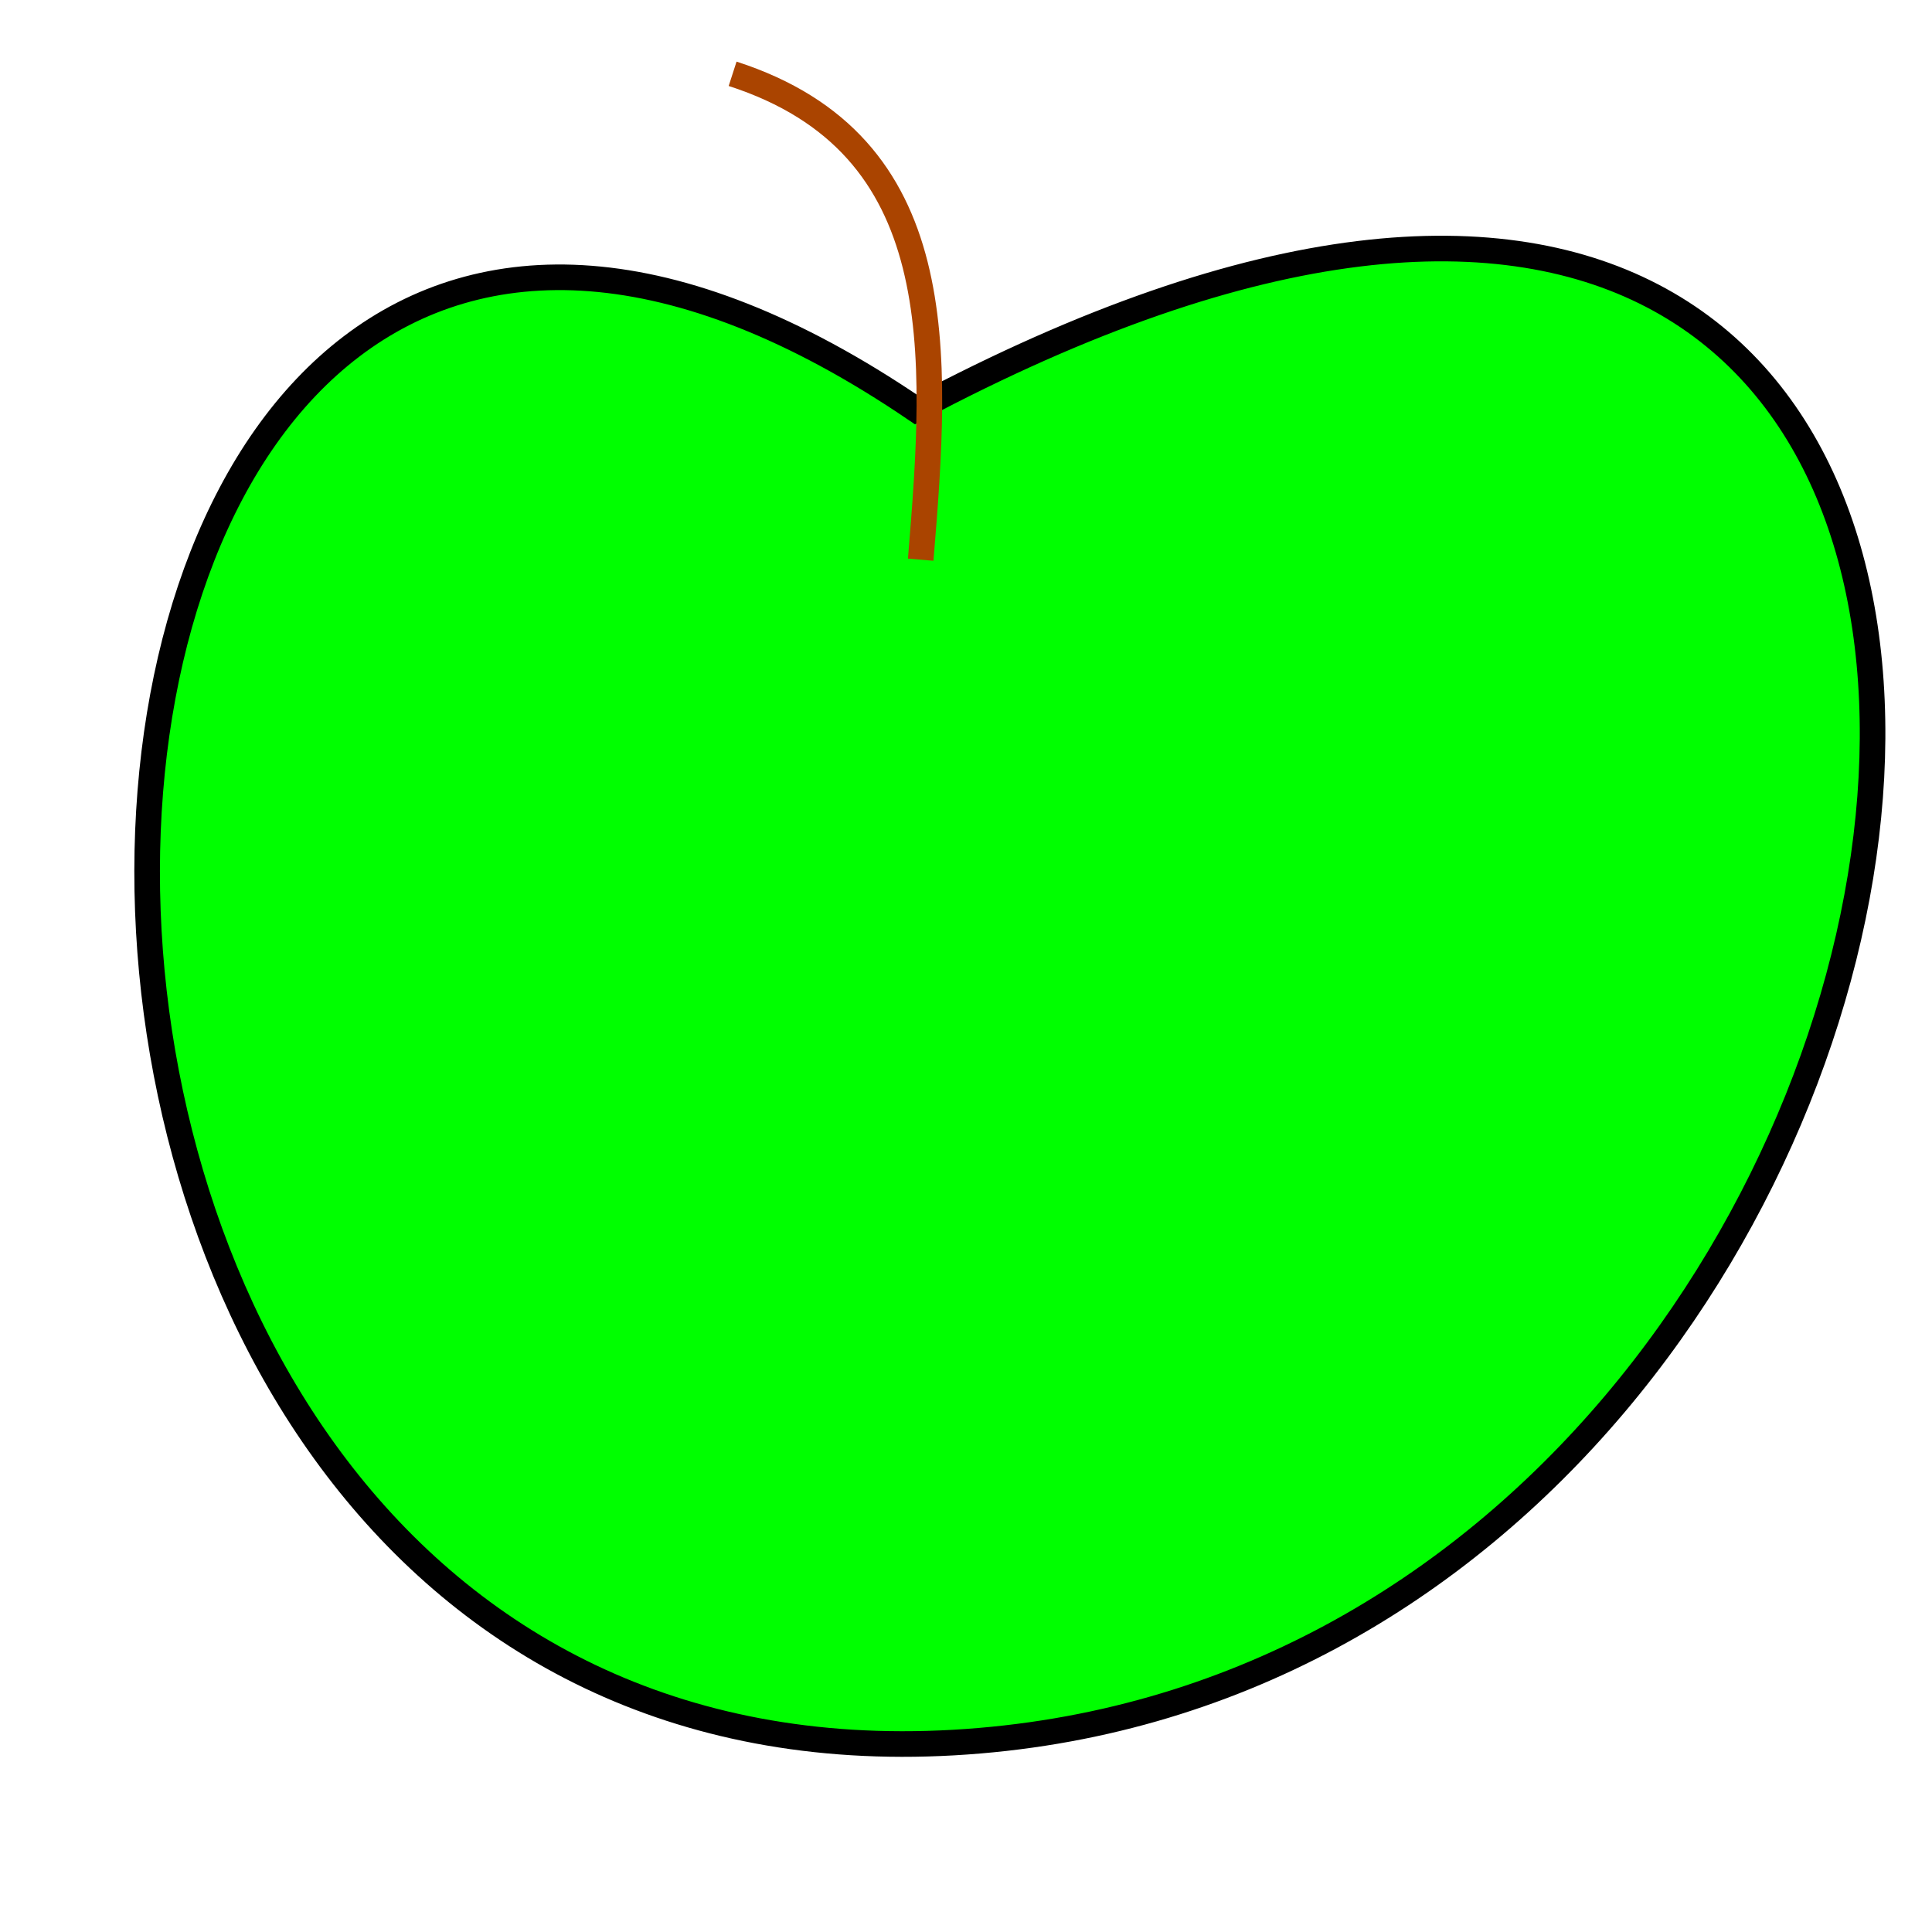
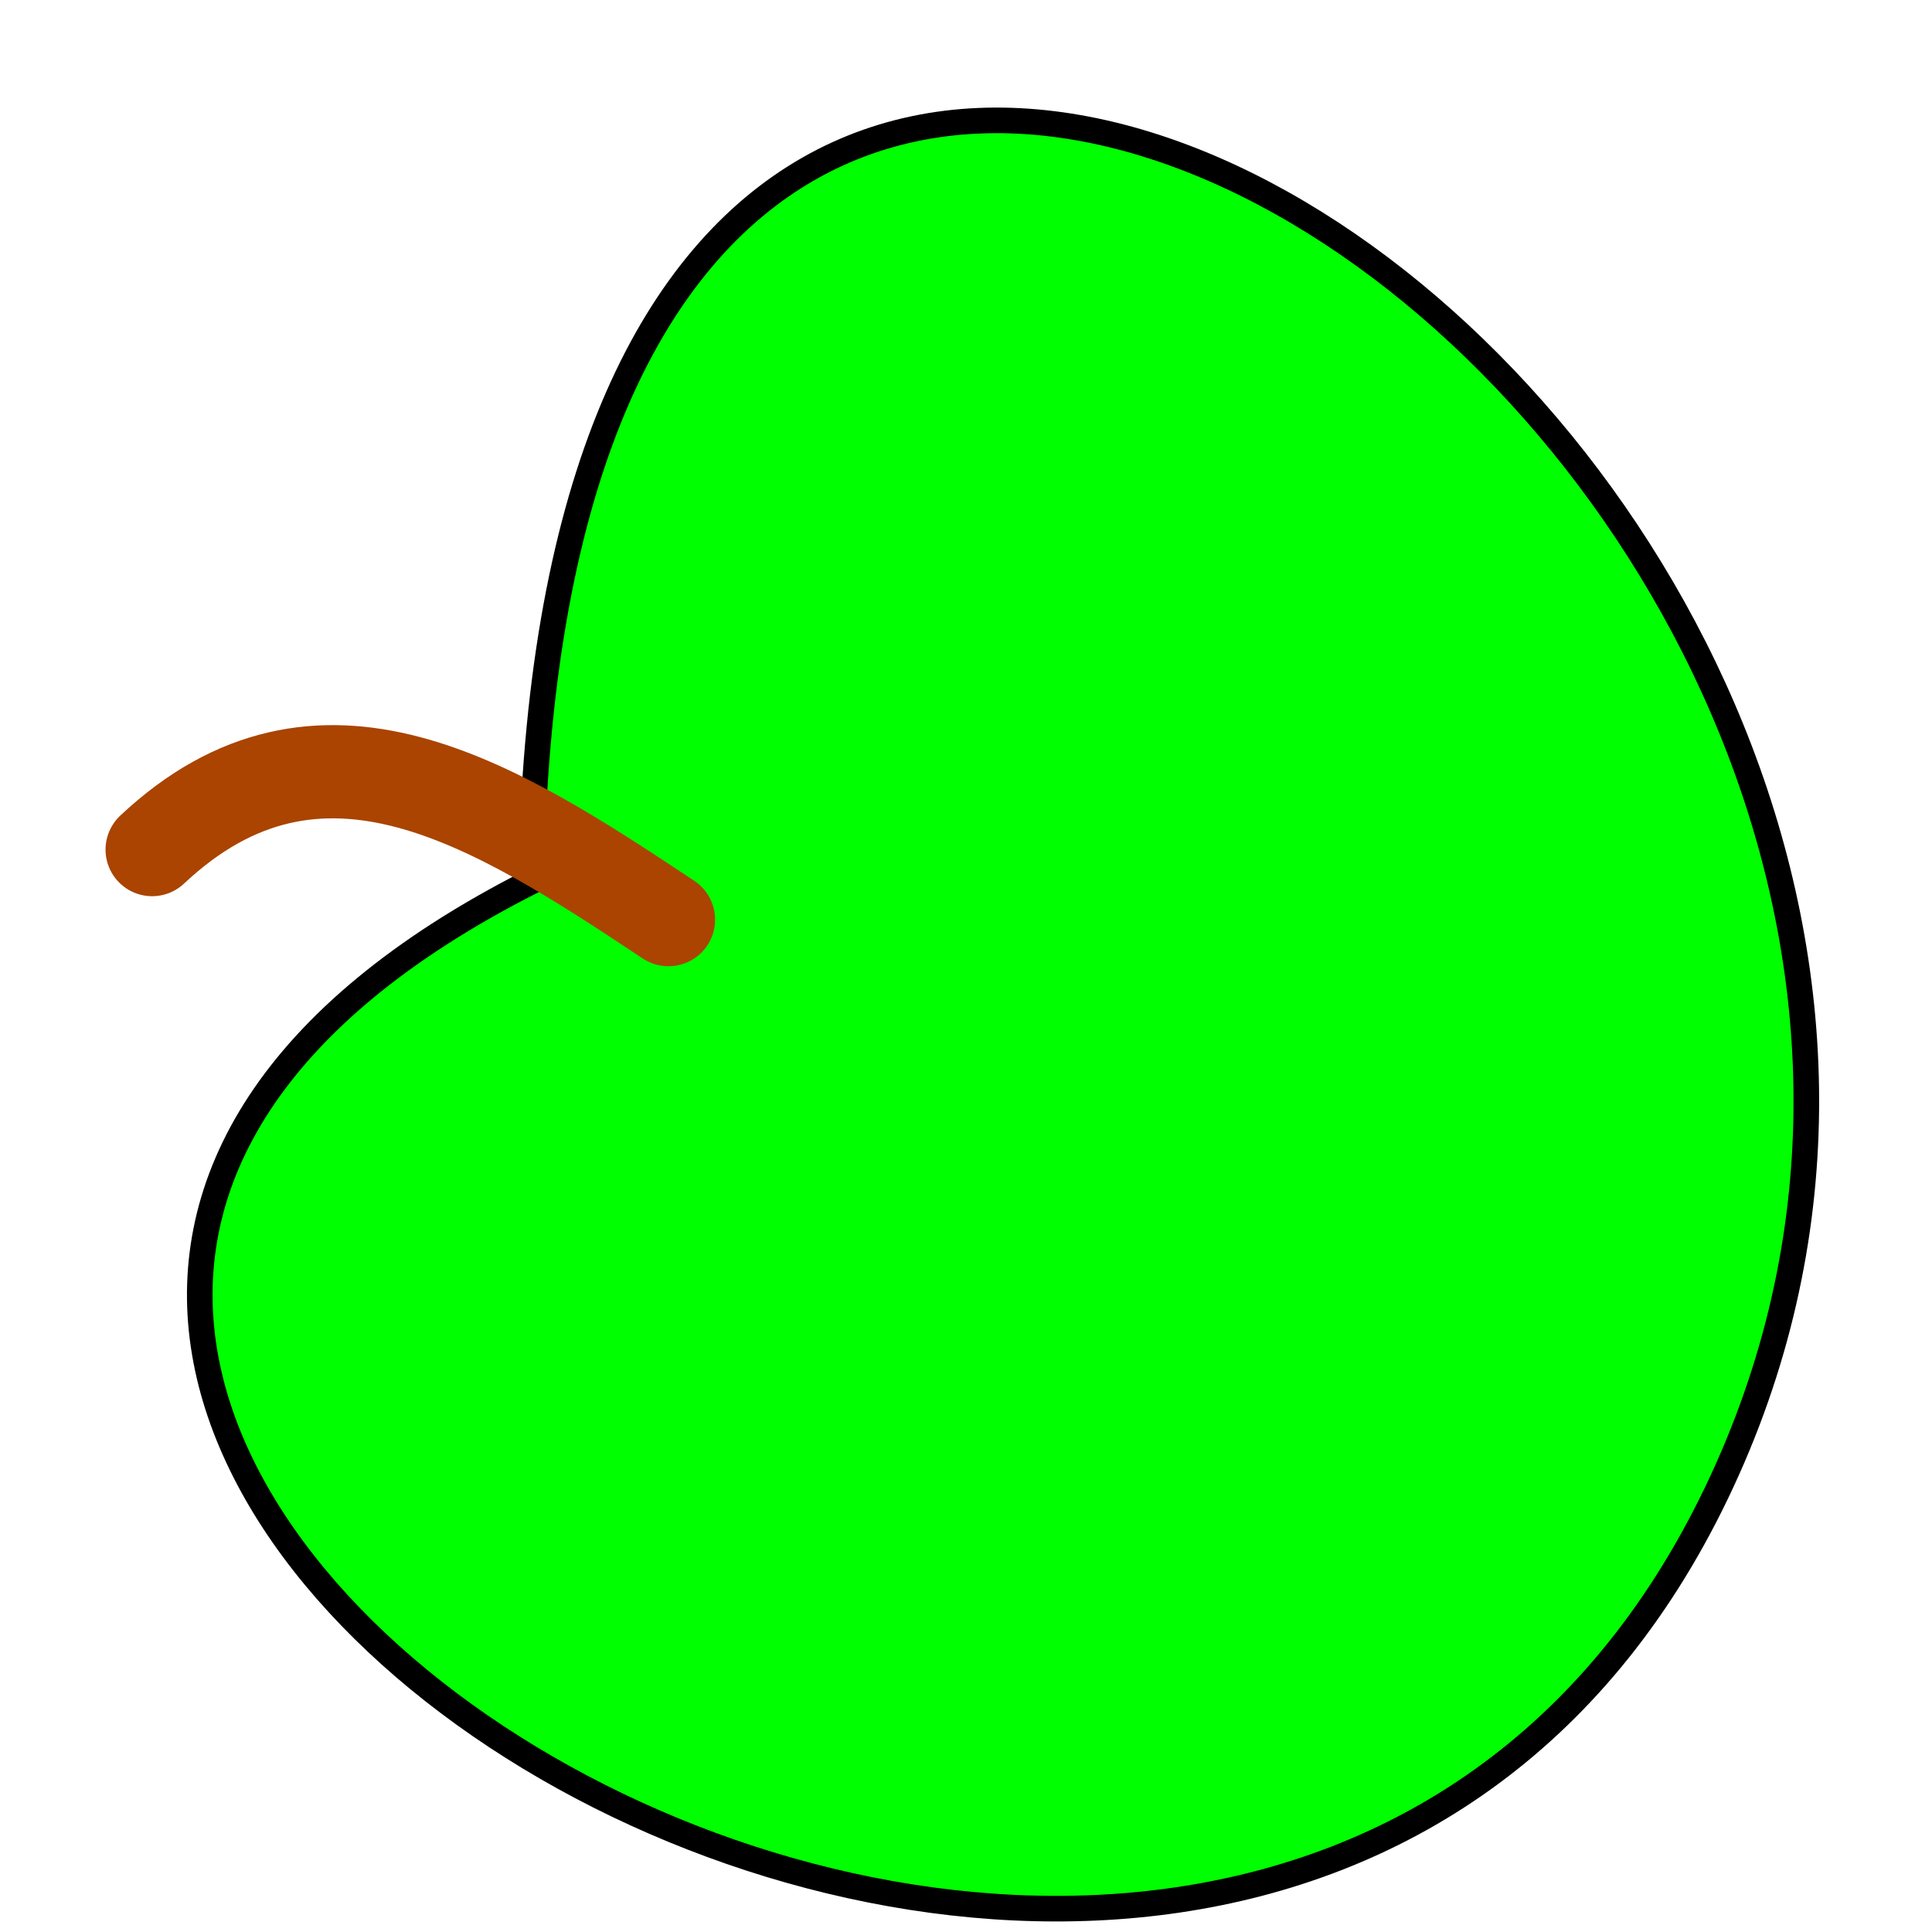
<svg xmlns="http://www.w3.org/2000/svg" width="20mm" height="20mm" viewBox="0 0 20 20" version="1.1" id="svg135">
  <defs id="defs132" />
  <g id="layer1">
-     <path style="fill:#00ff00;stroke:#000000;stroke-width:0.265px;stroke-linecap:butt;stroke-linejoin:miter;stroke-opacity:1" d="M 9.48,4.238 C 23.721,-3.342 21.489,17.377 9.871,18.039 -1.748,18.7 -0.635,-2.64 9.48,4.238 Z" id="path2899" />
-     <path style="fill:none;stroke:#aa4400;stroke-width:0.265px;stroke-linecap:butt;stroke-linejoin:miter;stroke-opacity:1" d="M 9.531,5.794 C 9.71,3.634 9.85,1.496 7.584,0.764" id="path2901" />
+     <path style="fill:#00ff00;stroke:#000000;stroke-width:0.265px;stroke-linecap:butt;stroke-linejoin:miter;stroke-opacity:1" d="M 5.498,9.127 C 5.74,-7.004 22.804,4.959 17.771,15.451 12.738,25.943 -5.409,14.661 5.498,9.127 Z" id="path2899" />
+     <path style="fill:none;stroke:#aa4400;stroke-width:0.965;stroke-linecap:round;stroke-linejoin:miter;stroke-dasharray:none;stroke-opacity:1" d="M 6.92,9.52 C 5.115,8.32 3.311,7.164 1.575,8.795" id="path2901" />
  </g>
</svg>
